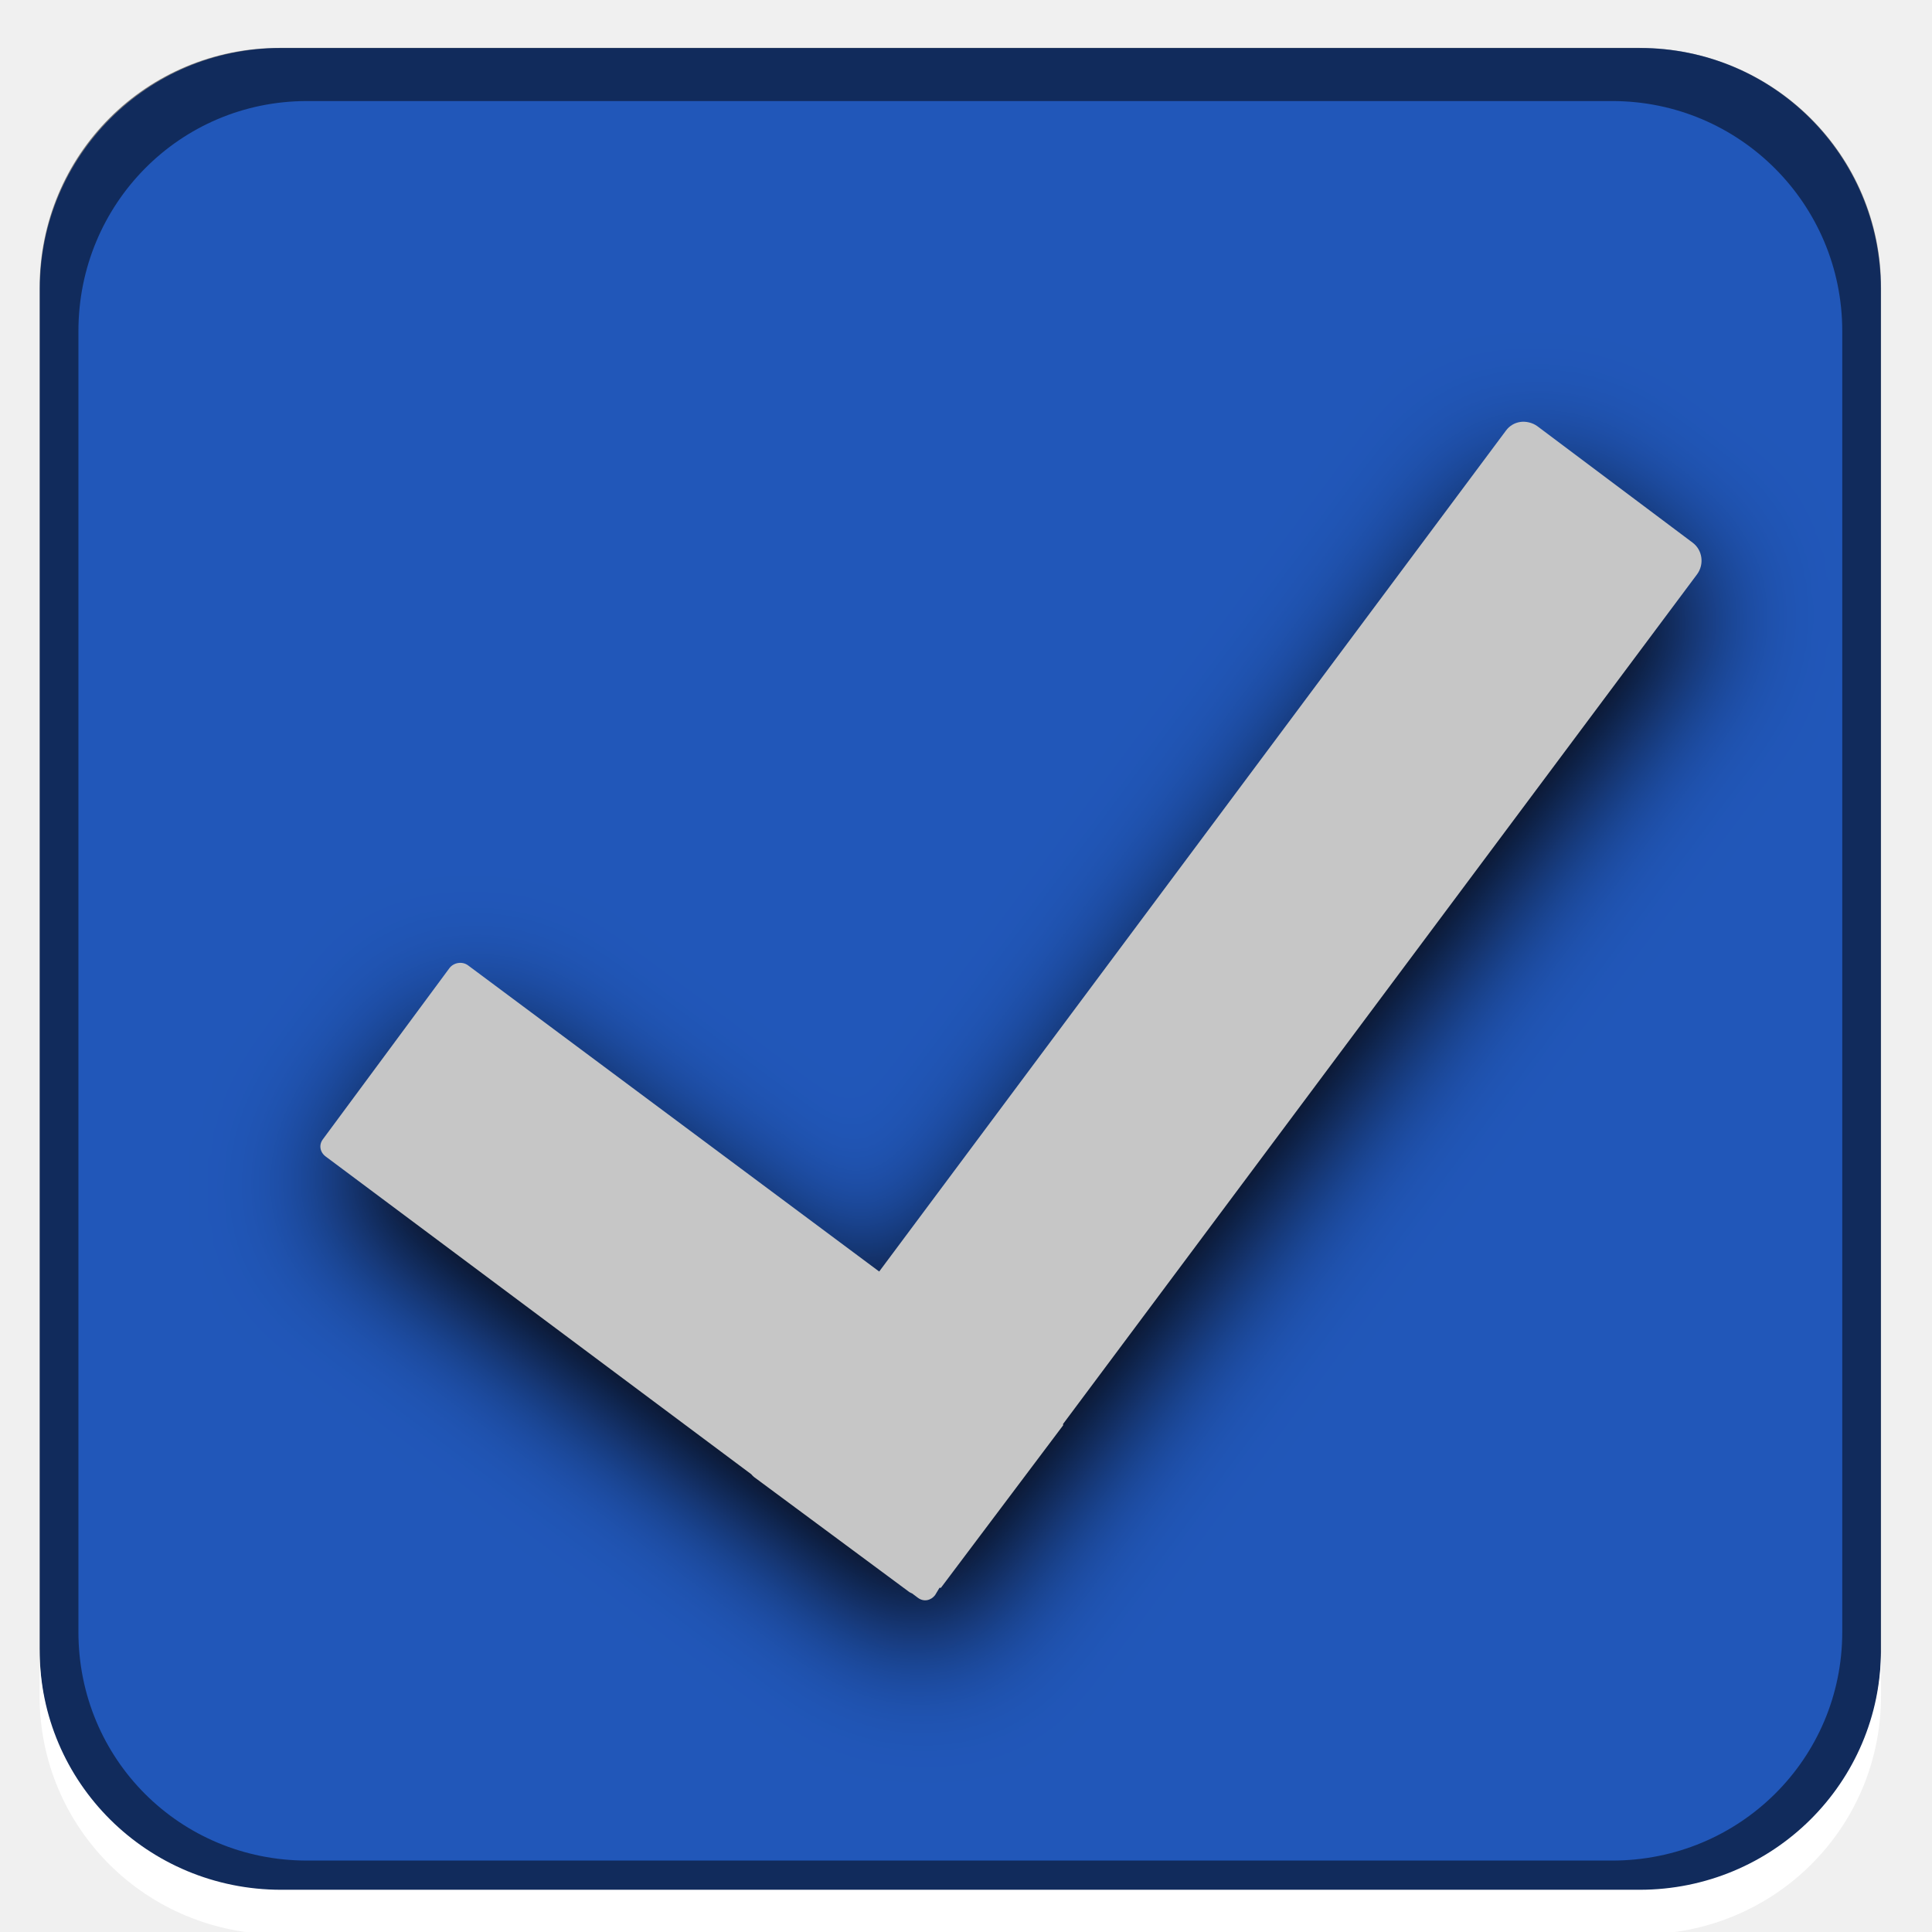
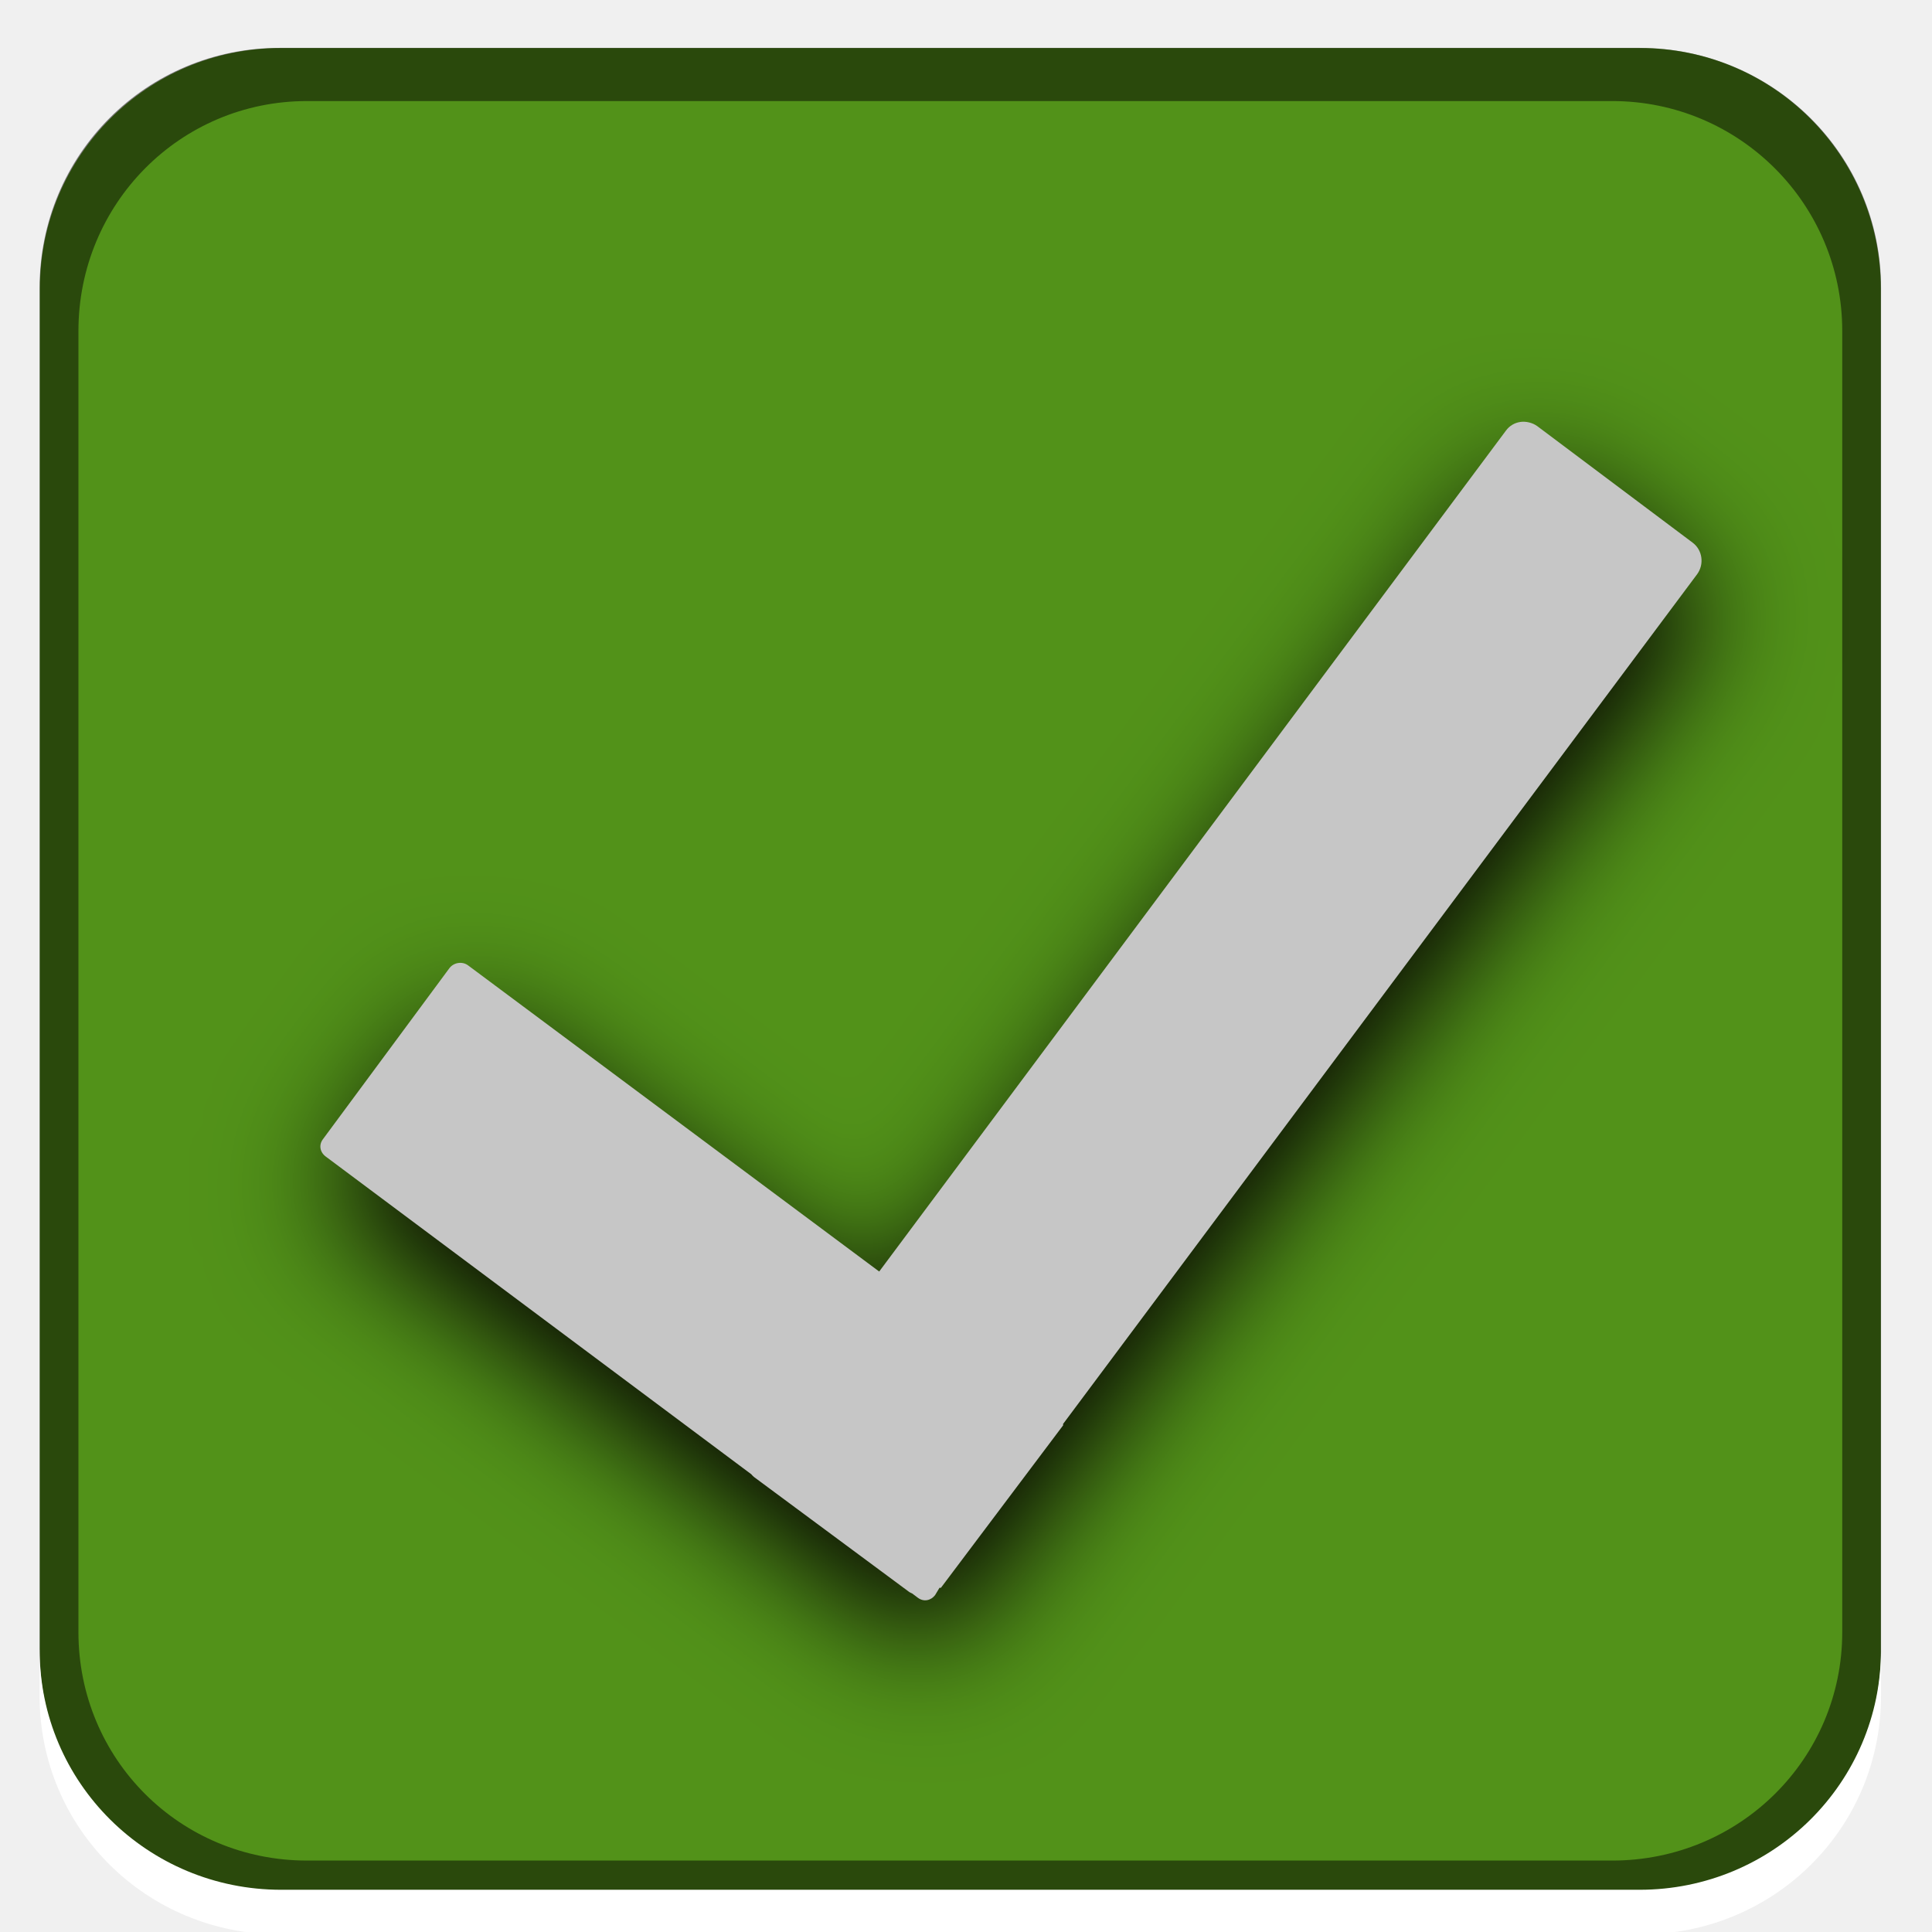
<svg xmlns="http://www.w3.org/2000/svg" xmlns:xlink="http://www.w3.org/1999/xlink" width="42" height="42" id="svg5569" version="1.1">
  <defs id="defs5571">
    <linearGradient id="linearGradient7908">
      <stop style="stop-color:#c8c8c8;stop-opacity:1;" offset="0" id="stop7910" />
      <stop style="stop-color:#a0a0a0;stop-opacity:1;" offset="1" id="stop7912" />
    </linearGradient>
    <linearGradient id="linearGradient7902">
      <stop id="stop7904" offset="0" style="stop-color:#f0f0f0;stop-opacity:1;" />
      <stop id="stop7906" offset="1" style="stop-color:#cecece;stop-opacity:1;" />
    </linearGradient>
    <linearGradient id="linearGradient7483">
      <stop id="stop7485" offset="0" style="stop-color:#000000;stop-opacity:0.038;" />
      <stop style="stop-color:#0a0a0a;stop-opacity:0.485;" offset="0.329" id="stop7487" />
      <stop style="stop-color:#141414;stop-opacity:0.704" offset="1" id="stop7489" />
    </linearGradient>
    <linearGradient id="linearGradient7435">
      <stop style="stop-color:#1849ff;stop-opacity:1;" offset="0" id="stop7437" />
      <stop style="stop-color:#227eff;stop-opacity:1;" offset="1" id="stop7439" />
    </linearGradient>
    <linearGradient id="linearGradient19869">
      <stop id="stop19871" offset="0" style="stop-color:#ffffff;stop-opacity:1;" />
      <stop style="stop-color:#ffffff;stop-opacity:1;" offset="0.5" id="stop19875" />
      <stop id="stop19873" offset="1" style="stop-color:#252327;stop-opacity:1;" />
    </linearGradient>
    <linearGradient y2="989.673" x2="33.289" y1="1048.109" x1="33.289" gradientTransform="matrix(0.6629825,0,0,0.6629825,-0.393993,355.6414)" gradientUnits="userSpaceOnUse" id="linearGradient19907" xlink:href="#linearGradient19006-4" />
    <linearGradient id="linearGradient19006-4">
      <stop style="stop-color:#ffffff;stop-opacity:1;" offset="0" id="stop19008-9" />
      <stop style="stop-color:#e8e8e8;stop-opacity:1;" offset="1" id="stop19010-8" />
    </linearGradient>
    <linearGradient id="linearGradient20035">
      <stop style="stop-color:#000000;stop-opacity:0.038;" offset="0" id="stop20037" />
      <stop id="stop7475" offset="0.329" style="stop-color:#0a0a0a;stop-opacity:0.485;" />
      <stop id="stop7473" offset="1" style="stop-color:#141414;stop-opacity:0.992;" />
    </linearGradient>
    <linearGradient xlink:href="#linearGradient19869" id="linearGradient5803" gradientUnits="userSpaceOnUse" x1="23.037" y1="1051.598" x2="23.037" y2="1009.988" />
    <linearGradient xlink:href="#linearGradient19006-4" id="linearGradient5805" gradientUnits="userSpaceOnUse" gradientTransform="matrix(0.6629825,0,0,0.6629825,-0.393993,355.6414)" x1="33.289" y1="1048.109" x2="33.289" y2="989.673" />
    <linearGradient xlink:href="#linearGradient19869" id="linearGradient5815" gradientUnits="userSpaceOnUse" gradientTransform="matrix(1.009373,0,0,-1.009373,5.295554,2072.259)" x1="23.037" y1="1051.598" x2="23.037" y2="1009.988" />
    <linearGradient xlink:href="#linearGradient12826" id="linearGradient7787" gradientUnits="userSpaceOnUse" gradientTransform="matrix(1.018706,0,0,1,-0.6442122,-0.029529)" x1="30.155" y1="1010.82" x2="30.155" y2="1051.944" />
    <linearGradient id="linearGradient12826">
      <stop style="stop-color:#6699ff;stop-opacity:1;" offset="0" id="stop12828" />
      <stop style="stop-color:#227eff;stop-opacity:1;" offset="1" id="stop12830" />
    </linearGradient>
    <linearGradient xlink:href="#linearGradient19006-4" id="linearGradient7985" gradientUnits="userSpaceOnUse" gradientTransform="matrix(0.6632643,0,0,1,-0.2897974,0.1468142)" x1="30.632" y1="1051.742" x2="30.632" y2="1036.023" />
    <linearGradient xlink:href="#linearGradient20035" id="linearGradient7988" gradientUnits="userSpaceOnUse" gradientTransform="matrix(0.6632643,0,0,1,-0.2902991,-0.1195433)" x1="32.539" y1="1025.794" x2="32.539" y2="1010.613" />
    <linearGradient xlink:href="#linearGradient7908" id="linearGradient7994" gradientUnits="userSpaceOnUse" gradientTransform="translate(-0.185114,0.2468763)" x1="20.772" y1="1011.98" x2="20.983" y2="1050.887" />
    <linearGradient xlink:href="#linearGradient19006-4-9" id="linearGradient7868-7" gradientUnits="userSpaceOnUse" gradientTransform="matrix(0.6700488,0,0,1,-0.5869195,0.4246806)" x1="30.632" y1="1051.742" x2="30.632" y2="1036.023" />
    <linearGradient id="linearGradient19006-4-9">
      <stop style="stop-color:#ffffff;stop-opacity:1;" offset="0" id="stop19008-9-7" />
      <stop style="stop-color:#e8e8e8;stop-opacity:1;" offset="1" id="stop19010-8-3" />
    </linearGradient>
    <linearGradient xlink:href="#linearGradient20035-7" id="linearGradient7857-6" gradientUnits="userSpaceOnUse" gradientTransform="matrix(0.6700488,0,0,1,-0.4809111,-0.2221194)" x1="32.539" y1="1025.794" x2="32.539" y2="1010.613" />
    <linearGradient id="linearGradient20035-7">
      <stop style="stop-color:#000000;stop-opacity:0.038;" offset="0" id="stop20037-3" />
      <stop id="stop7475-7" offset="0.329" style="stop-color:#0a0a0a;stop-opacity:0.485;" />
      <stop id="stop7473-5" offset="1" style="stop-color:#141414;stop-opacity:0.992;" />
    </linearGradient>
    <linearGradient y2="1051.944" x2="30.155" y1="1010.82" x1="30.155" gradientTransform="matrix(0.6632643,0,0,1,-0.1008575,-0.1053031)" gradientUnits="userSpaceOnUse" id="linearGradient7804" xlink:href="#linearGradient12826-7" />
    <linearGradient id="linearGradient12826-7">
      <stop style="stop-color:#4e8bff;stop-opacity:1;" offset="0" id="stop12828-7" />
      <stop style="stop-color:#0e60ff;stop-opacity:1;" offset="1" id="stop12830-2" />
    </linearGradient>
    <linearGradient y2="1051.944" x2="30.155" y1="1010.82" x1="30.155" gradientTransform="matrix(0.6700488,0,0,1,-48.45018,-18.76476)" gradientUnits="userSpaceOnUse" id="linearGradient8189" xlink:href="#linearGradient12826-7" />
    <linearGradient id="linearGradient19006-4-1">
      <stop style="stop-color:#ffffff;stop-opacity:1;" offset="0" id="stop19008-9-4" />
      <stop style="stop-color:#bebebc;stop-opacity:1;" offset="1" id="stop19010-8-6" />
    </linearGradient>
    <linearGradient id="linearGradient20035-8">
      <stop style="stop-color:#000000;stop-opacity:0.038;" offset="0" id="stop20037-2" />
      <stop id="stop7475-79" offset="0.329" style="stop-color:#0a0a0a;stop-opacity:0.485;" />
      <stop id="stop7473-3" offset="1" style="stop-color:#141414;stop-opacity:0.992;" />
    </linearGradient>
    <linearGradient y2="1051.944" x2="30.155" y1="1010.82" x1="30.155" gradientTransform="matrix(0.6759795,0,0,1,-0.4618517,-0.1053031)" gradientUnits="userSpaceOnUse" id="linearGradient7804-9" xlink:href="#linearGradient12826-3" />
    <linearGradient id="linearGradient12826-3">
      <stop style="stop-color:#6699ff;stop-opacity:1;" offset="0" id="stop12828-1" />
      <stop style="stop-color:#227eff;stop-opacity:1;" offset="1" id="stop12830-5" />
    </linearGradient>
-     <filter color-interpolation-filters="sRGB" id="filter11682" x="-0.111" width="1.222" y="-0.13" height="1.261">
-       <feGaussianBlur stdDeviation="1.391" id="feGaussianBlur11684" />
-     </filter>
-     <linearGradient xlink:href="#linearGradient19006-4-6" id="linearGradient11646" gradientUnits="userSpaceOnUse" gradientTransform="matrix(1.007892,0,0,0.9823942,-93.64872,42.91142)" x1="61.387" y1="1026.228" x2="61.387" y2="1021.47" />
    <linearGradient id="linearGradient19006-4-6">
      <stop style="stop-color:#ffffff;stop-opacity:1;" offset="0" id="stop19008-9-9" />
      <stop style="stop-color:#bebebc;stop-opacity:1;" offset="1" id="stop19010-8-0" />
    </linearGradient>
-     <filter color-interpolation-filters="sRGB" id="filter11609">
-       <feGaussianBlur stdDeviation="0.62" id="feGaussianBlur11611" />
-     </filter>
    <filter color-interpolation-filters="sRGB" id="filter11682-6" x="-0.111" width="1.222" y="-0.13" height="1.261">
      <feGaussianBlur stdDeviation="1.391" id="feGaussianBlur11684-8" />
    </filter>
  </defs>
  <g id="layer1" transform="translate(0,-1010.362)">
-     <rect style="color:#000000;fill:#2157b9;fill-opacity:1;fill-rule:nonzero;stroke:none;stroke-width:50;marker:none;visibility:visible;display:inline;overflow:visible;enable-background:accumulate" id="rect11569-4" width="40.02" height="40.118" x="0.867" y="1011.407" ry="5.231" />
+     <rect style="color:#000000;fill:#529219;fill-opacity:1;fill-rule:nonzero;stroke:none;stroke-width:50;marker:none;visibility:visible;display:inline;overflow:visible;enable-background:accumulate" id="rect11569-4" width="40.02" height="40.118" x="0.867" y="1011.407" ry="5.231" />
    <path id="path11660-9" d="m 33.188,1020.575 c -0.122,0.018 -0.232,0.08 -0.312,0.188 l -13.625,18.281 -8.938,-6.656 c -0.125,-0.093 -0.313,-0.063 -0.406,0.062 l -2.75,3.719 c -0.093,0.125 -0.063,0.282 0.062,0.375 l 9.25,6.906 c 0.019,0.021 0.039,0.045 0.062,0.062 l 3.375,2.5 c 0.018,0.013 0.044,0.021 0.062,0.031 l 0.125,0.094 c 0.125,0.093 0.282,0.063 0.375,-0.062 l 0.094,-0.156 0.031,0 2.656,-3.531 c 0.006,-0.01 -0.005,-0.022 0,-0.031 l 13.781,-18.469 c 0.16,-0.215 0.121,-0.527 -0.094,-0.688 l -3.375,-2.531 c -0.107,-0.08 -0.253,-0.112 -0.375,-0.094 z" style="color:#000000;fill:#020000;fill-opacity:1;fill-rule:nonzero;stroke:none;stroke-width:50;marker:none;visibility:visible;display:inline;overflow:visible;filter:url(#filter11682-6);enable-background:accumulate" />
    <path style="color:#000000;fill:#c6c6c6;fill-opacity:1;fill-rule:nonzero;stroke:none;stroke-width:50;marker:none;visibility:visible;display:inline;overflow:visible;enable-background:accumulate" d="m 33.05,1019.535 c -0.122,0.018 -0.232,0.08 -0.312,0.188 l -13.625,18.281 -8.938,-6.656 c -0.125,-0.093 -0.313,-0.063 -0.406,0.062 l -2.75,3.719 c -0.093,0.125 -0.063,0.282 0.062,0.375 l 9.25,6.906 c 0.019,0.021 0.039,0.045 0.062,0.062 l 3.375,2.5 c 0.018,0.013 0.044,0.021 0.062,0.031 l 0.125,0.094 c 0.125,0.093 0.282,0.063 0.375,-0.062 l 0.094,-0.156 0.031,0 2.656,-3.531 c 0.006,-0.01 -0.005,-0.022 0,-0.031 l 13.781,-18.469 c 0.16,-0.215 0.121,-0.527 -0.094,-0.688 l -3.375,-2.531 c -0.107,-0.08 -0.253,-0.112 -0.375,-0.094 z" id="rect11652-2" />
    <path style="color:#000000;fill:#020000;fill-opacity:0.502;fill-rule:nonzero;stroke:none;stroke-width:50;marker:none;visibility:visible;display:inline;overflow:visible;enable-background:accumulate" d="m 6.08,1011.403 c -2.898,0 -5.219,2.321 -5.219,5.219 l 0,29.656 c 0,2.898 2.321,5.25 5.219,5.25 l 29.562,0 c 2.898,0 5.25,-2.352 5.25,-5.25 l 0,-29.656 c 0,-2.898 -2.352,-5.219 -5.25,-5.219 l -29.562,0 z m 0.594,1.156 28.375,0 c 2.763,0 5,2.237 5,5 l 0,28.281 c 0,2.763 -2.237,4.969 -5,4.969 l -28.375,0 c -2.763,0 -4.969,-2.206 -4.969,-4.969 l 0,-28.281 c 0,-2.763 2.206,-5 4.969,-5 z" id="rect13345" />
    <path style="color:#000000;fill:#ffffff;fill-opacity:1;fill-rule:nonzero;stroke:none;stroke-width:50;marker:none;visibility:visible;display:inline;overflow:visible;enable-background:accumulate" d="m 0.86,1046.225 0,1 c 0,2.888 2.331,5.188 5.219,5.188 l 29.594,0 c 2.888,0 5.219,-2.3 5.219,-5.188 l 0,-1 c 0,2.898 -2.352,5.219 -5.25,5.219 l -29.531,0 c -2.898,0 -5.25,-2.321 -5.25,-5.219 z" id="rect13355" />
  </g>
</svg>
